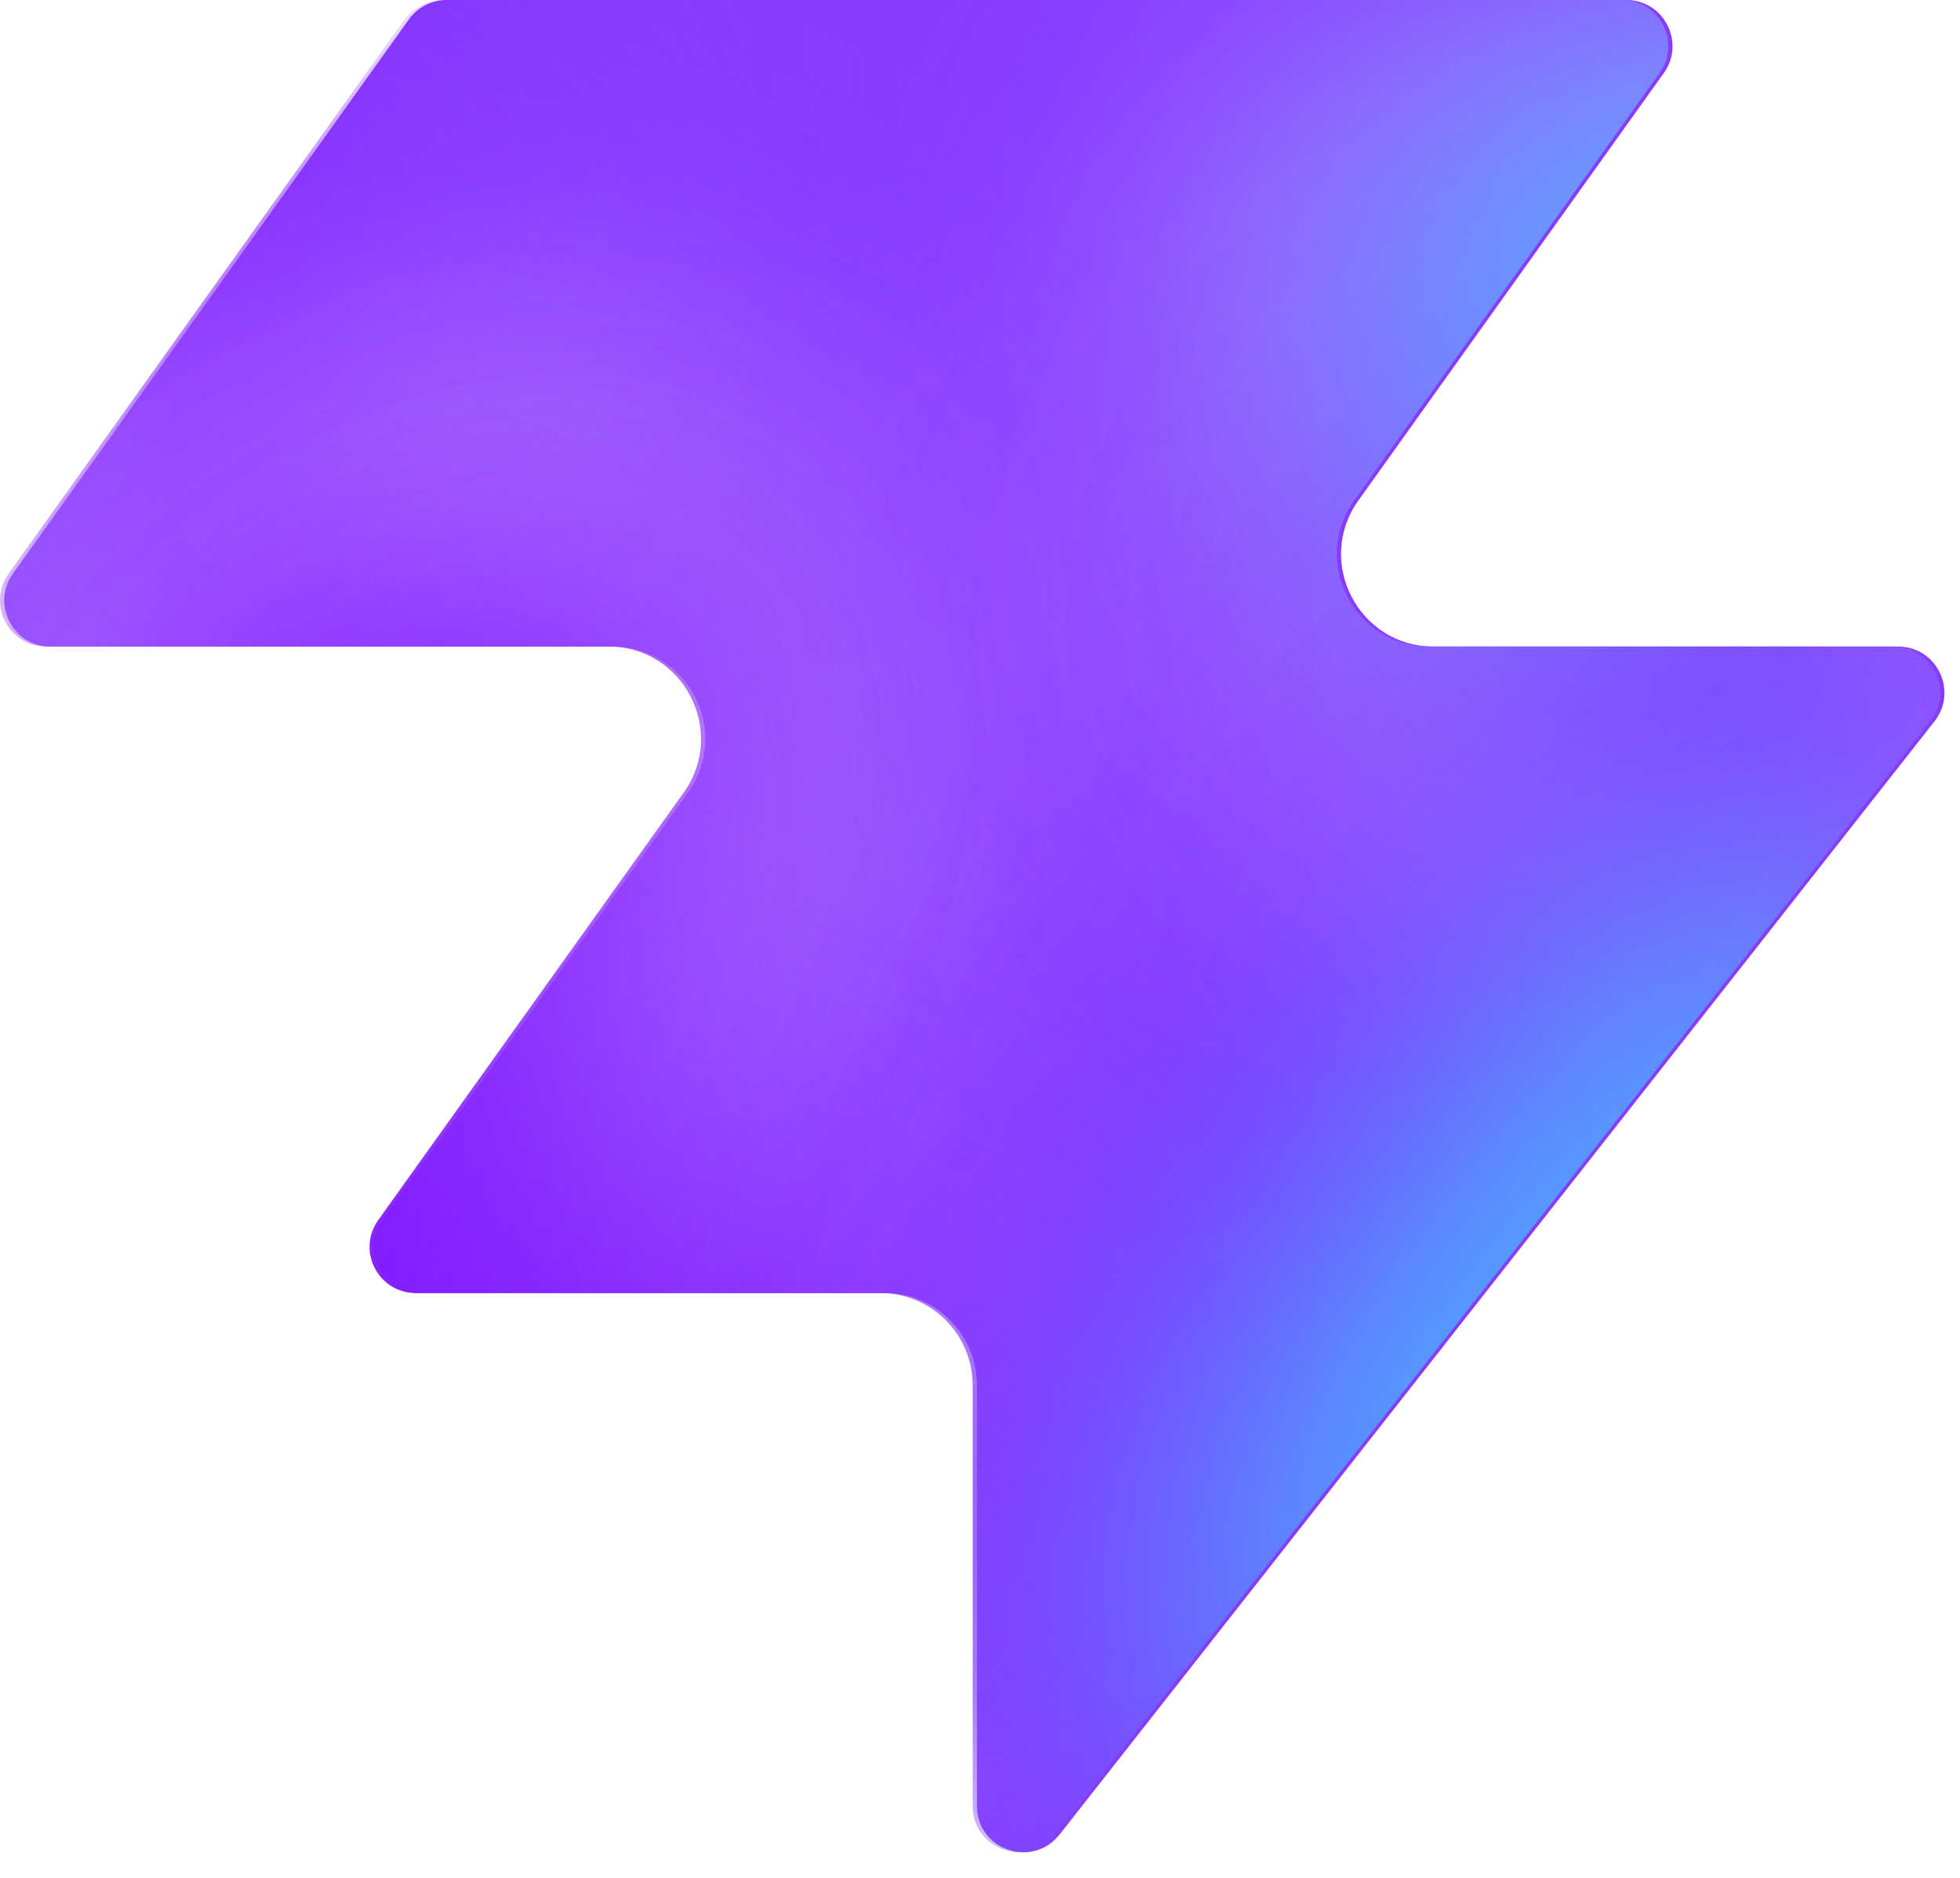
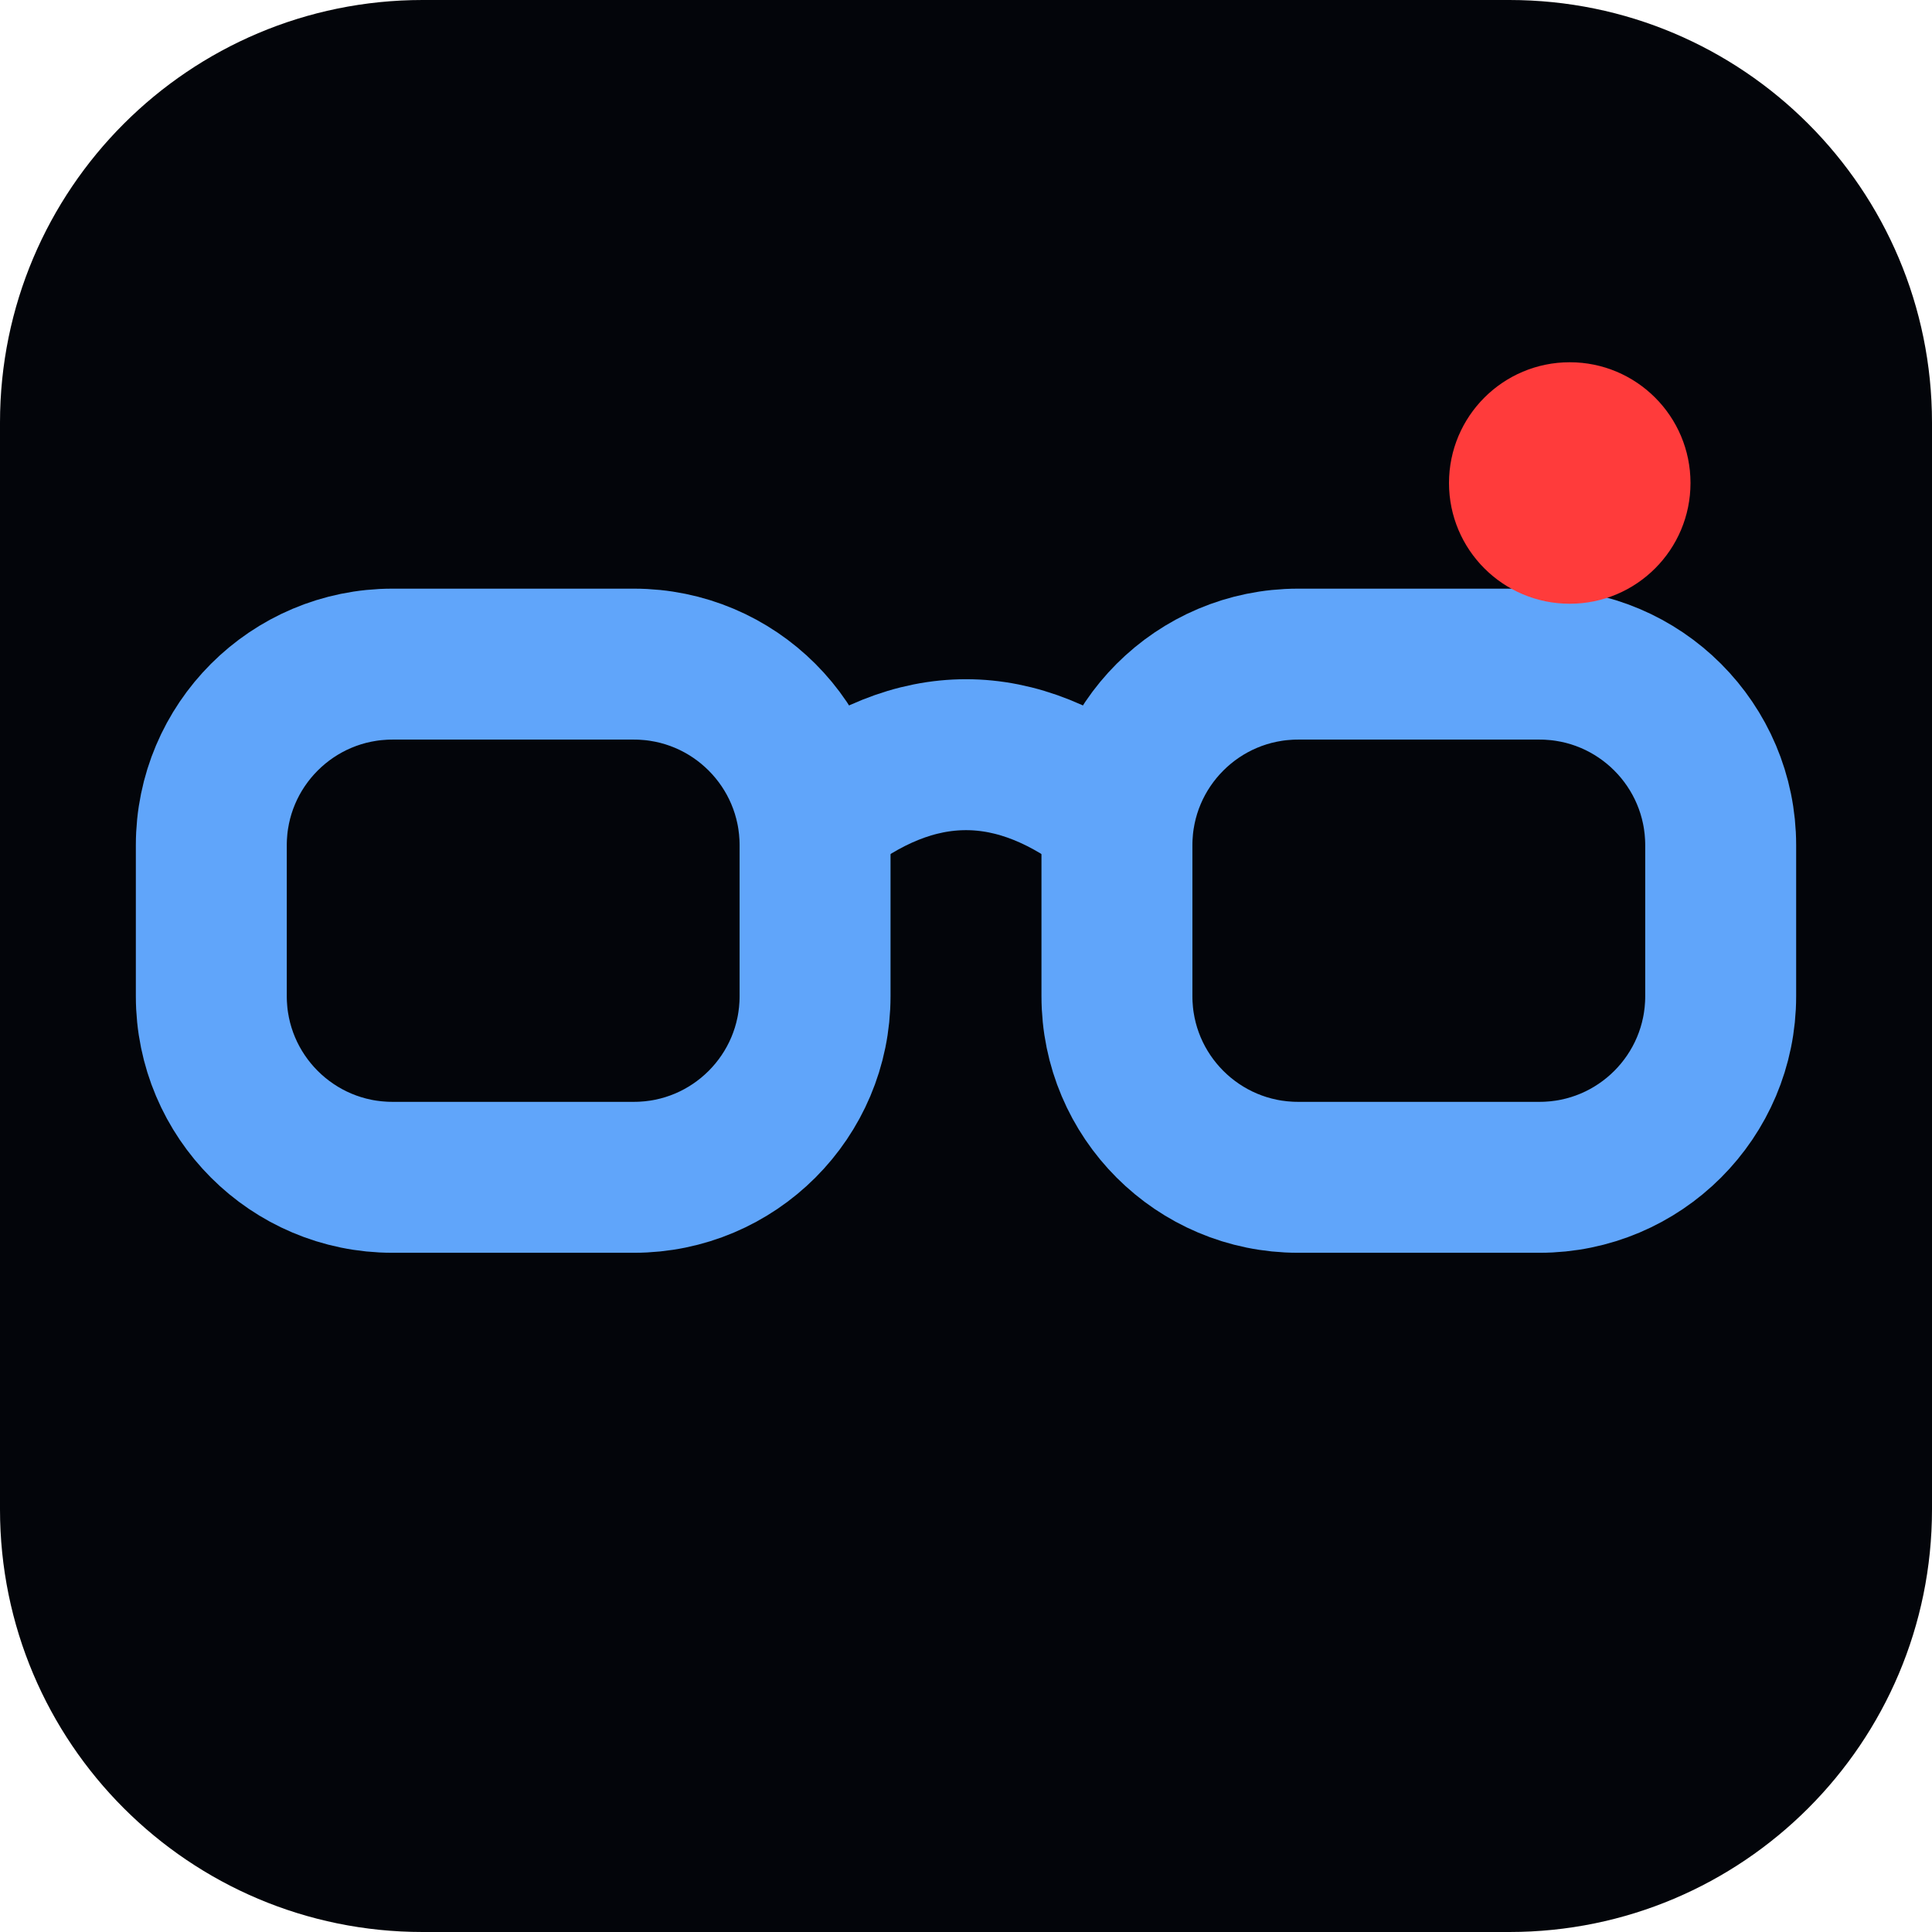
- <svg xmlns="http://www.w3.org/2000/svg" width="48" height="46" fill="none" viewBox="0 0 48 46">
-   <path fill="#863bff" d="M25.946 44.938c-.664.845-2.021.375-2.021-.698V33.937a2.26 2.26 0 0 0-2.262-2.262H10.287c-.92 0-1.456-1.04-.92-1.788l7.48-10.471c1.07-1.497 0-3.578-1.842-3.578H1.237c-.92 0-1.456-1.04-.92-1.788L10.013.474c.214-.297.556-.474.92-.474h28.894c.92 0 1.456 1.04.92 1.788l-7.48 10.471c-1.07 1.498 0 3.579 1.842 3.579h11.377c.943 0 1.473 1.088.89 1.83L25.947 44.94z" style="fill:#863bff;fill:color(display-p3 .525 .23 1);fill-opacity:1" />
-   <mask id="a" width="48" height="46" x="0" y="0" maskUnits="userSpaceOnUse" style="mask-type:alpha">
-     <path fill="#000" d="M25.842 44.938c-.664.844-2.021.375-2.021-.698V33.937a2.26 2.26 0 0 0-2.262-2.262H10.183c-.92 0-1.456-1.04-.92-1.788l7.48-10.471c1.07-1.498 0-3.579-1.842-3.579H1.133c-.92 0-1.456-1.04-.92-1.787L9.91.473c.214-.297.556-.474.92-.474h28.894c.92 0 1.456 1.04.92 1.788l-7.48 10.471c-1.07 1.498 0 3.578 1.842 3.578h11.377c.943 0 1.473 1.088.89 1.832L25.843 44.94z" style="fill:#000;fill-opacity:1" />
-   </mask>
-   <g mask="url(#a)">
-     <g filter="url(#b)">
-       <ellipse cx="5.508" cy="14.704" fill="#ede6ff" rx="5.508" ry="14.704" style="fill:#ede6ff;fill:color(display-p3 .927 .903 1);fill-opacity:1" transform="matrix(.00324 1 1 -.00324 -4.47 31.516)" />
-     </g>
-     <g filter="url(#c)">
-       <ellipse cx="10.399" cy="29.851" fill="#ede6ff" rx="10.399" ry="29.851" style="fill:#ede6ff;fill:color(display-p3 .927 .903 1);fill-opacity:1" transform="matrix(.00324 1 1 -.00324 -39.328 7.883)" />
-     </g>
-     <g filter="url(#d)">
-       <ellipse cx="5.508" cy="30.487" fill="#7e14ff" rx="5.508" ry="30.487" style="fill:#7e14ff;fill:color(display-p3 .492 .077 1);fill-opacity:1" transform="rotate(89.814 -25.913 -14.639)scale(1 -1)" />
-     </g>
-     <g filter="url(#e)">
-       <ellipse cx="5.508" cy="30.599" fill="#7e14ff" rx="5.508" ry="30.599" style="fill:#7e14ff;fill:color(display-p3 .492 .077 1);fill-opacity:1" transform="rotate(89.814 -32.644 -3.334)scale(1 -1)" />
-     </g>
-     <g filter="url(#f)">
-       <ellipse cx="5.508" cy="30.599" fill="#7e14ff" rx="5.508" ry="30.599" style="fill:#7e14ff;fill:color(display-p3 .492 .077 1);fill-opacity:1" transform="matrix(.00324 1 1 -.00324 -34.34 30.47)" />
-     </g>
-     <g filter="url(#g)">
-       <ellipse cx="14.072" cy="22.078" fill="#ede6ff" rx="14.072" ry="22.078" style="fill:#ede6ff;fill:color(display-p3 .927 .903 1);fill-opacity:1" transform="rotate(93.35 24.506 48.493)scale(-1 1)" />
-     </g>
-     <g filter="url(#h)">
-       <ellipse cx="3.47" cy="21.501" fill="#7e14ff" rx="3.47" ry="21.501" style="fill:#7e14ff;fill:color(display-p3 .492 .077 1);fill-opacity:1" transform="rotate(89.009 28.708 47.59)scale(-1 1)" />
-     </g>
-     <g filter="url(#i)">
-       <ellipse cx="3.47" cy="21.501" fill="#7e14ff" rx="3.47" ry="21.501" style="fill:#7e14ff;fill:color(display-p3 .492 .077 1);fill-opacity:1" transform="rotate(89.009 28.708 47.59)scale(-1 1)" />
-     </g>
-     <g filter="url(#j)">
-       <ellipse cx=".387" cy="8.972" fill="#7e14ff" rx="4.407" ry="29.108" style="fill:#7e14ff;fill:color(display-p3 .492 .077 1);fill-opacity:1" transform="rotate(39.51 .387 8.972)" />
-     </g>
-     <g filter="url(#k)">
-       <ellipse cx="47.523" cy="-6.092" fill="#7e14ff" rx="4.407" ry="29.108" style="fill:#7e14ff;fill:color(display-p3 .492 .077 1);fill-opacity:1" transform="rotate(37.892 47.523 -6.092)" />
-     </g>
-     <g filter="url(#l)">
-       <ellipse cx="41.412" cy="6.333" fill="#47bfff" rx="5.971" ry="9.665" style="fill:#47bfff;fill:color(display-p3 .28 .748 1);fill-opacity:1" transform="rotate(37.892 41.412 6.333)" />
-     </g>
-     <g filter="url(#m)">
-       <ellipse cx="-1.879" cy="38.332" fill="#7e14ff" rx="4.407" ry="29.108" style="fill:#7e14ff;fill:color(display-p3 .492 .077 1);fill-opacity:1" transform="rotate(37.892 -1.88 38.332)" />
-     </g>
-     <g filter="url(#n)">
-       <ellipse cx="-1.879" cy="38.332" fill="#7e14ff" rx="4.407" ry="29.108" style="fill:#7e14ff;fill:color(display-p3 .492 .077 1);fill-opacity:1" transform="rotate(37.892 -1.88 38.332)" />
-     </g>
-     <g filter="url(#o)">
-       <ellipse cx="35.651" cy="29.907" fill="#7e14ff" rx="4.407" ry="29.108" style="fill:#7e14ff;fill:color(display-p3 .492 .077 1);fill-opacity:1" transform="rotate(37.892 35.651 29.907)" />
-     </g>
-     <g filter="url(#p)">
-       <ellipse cx="38.418" cy="32.4" fill="#47bfff" rx="5.971" ry="15.297" style="fill:#47bfff;fill:color(display-p3 .28 .748 1);fill-opacity:1" transform="rotate(37.892 38.418 32.4)" />
-     </g>
+ <svg xmlns="http://www.w3.org/2000/svg" viewBox="0 0 64 64">
+   <rect width="64" height="64" rx="14" fill="#03050a" />
+   <g fill="none" stroke="#60a5fa" stroke-width="5" stroke-linejoin="round">
+     <rect x="7" y="22" width="20" height="17" rx="6" />
+     <rect x="37" y="22" width="20" height="17" rx="6" />
+     <path d="M27 27q5-4 10 0" />
  </g>
-   <defs>
-     <filter id="b" width="60.045" height="41.654" x="-19.77" y="16.149" color-interpolation-filters="sRGB" filterUnits="userSpaceOnUse">
-       <feFlood flood-opacity="0" result="BackgroundImageFix" />
-       <feBlend in="SourceGraphic" in2="BackgroundImageFix" result="shape" />
-       <feGaussianBlur result="effect1_foregroundBlur_2002_17158" stdDeviation="7.659" />
-     </filter>
-     <filter id="c" width="90.34" height="51.437" x="-54.613" y="-7.533" color-interpolation-filters="sRGB" filterUnits="userSpaceOnUse">
-       <feFlood flood-opacity="0" result="BackgroundImageFix" />
-       <feBlend in="SourceGraphic" in2="BackgroundImageFix" result="shape" />
-       <feGaussianBlur result="effect1_foregroundBlur_2002_17158" stdDeviation="7.659" />
-     </filter>
-     <filter id="d" width="79.355" height="29.4" x="-49.64" y="2.03" color-interpolation-filters="sRGB" filterUnits="userSpaceOnUse">
-       <feFlood flood-opacity="0" result="BackgroundImageFix" />
-       <feBlend in="SourceGraphic" in2="BackgroundImageFix" result="shape" />
-       <feGaussianBlur result="effect1_foregroundBlur_2002_17158" stdDeviation="4.596" />
-     </filter>
-     <filter id="e" width="79.579" height="29.4" x="-45.045" y="20.029" color-interpolation-filters="sRGB" filterUnits="userSpaceOnUse">
-       <feFlood flood-opacity="0" result="BackgroundImageFix" />
-       <feBlend in="SourceGraphic" in2="BackgroundImageFix" result="shape" />
-       <feGaussianBlur result="effect1_foregroundBlur_2002_17158" stdDeviation="4.596" />
-     </filter>
-     <filter id="f" width="79.579" height="29.4" x="-43.513" y="21.178" color-interpolation-filters="sRGB" filterUnits="userSpaceOnUse">
-       <feFlood flood-opacity="0" result="BackgroundImageFix" />
-       <feBlend in="SourceGraphic" in2="BackgroundImageFix" result="shape" />
-       <feGaussianBlur result="effect1_foregroundBlur_2002_17158" stdDeviation="4.596" />
-     </filter>
-     <filter id="g" width="74.749" height="58.852" x="15.756" y="-17.901" color-interpolation-filters="sRGB" filterUnits="userSpaceOnUse">
-       <feFlood flood-opacity="0" result="BackgroundImageFix" />
-       <feBlend in="SourceGraphic" in2="BackgroundImageFix" result="shape" />
-       <feGaussianBlur result="effect1_foregroundBlur_2002_17158" stdDeviation="7.659" />
-     </filter>
-     <filter id="h" width="61.377" height="25.362" x="23.548" y="2.284" color-interpolation-filters="sRGB" filterUnits="userSpaceOnUse">
-       <feFlood flood-opacity="0" result="BackgroundImageFix" />
-       <feBlend in="SourceGraphic" in2="BackgroundImageFix" result="shape" />
-       <feGaussianBlur result="effect1_foregroundBlur_2002_17158" stdDeviation="4.596" />
-     </filter>
-     <filter id="i" width="61.377" height="25.362" x="23.548" y="2.284" color-interpolation-filters="sRGB" filterUnits="userSpaceOnUse">
-       <feFlood flood-opacity="0" result="BackgroundImageFix" />
-       <feBlend in="SourceGraphic" in2="BackgroundImageFix" result="shape" />
-       <feGaussianBlur result="effect1_foregroundBlur_2002_17158" stdDeviation="4.596" />
-     </filter>
-     <filter id="j" width="56.045" height="63.649" x="-27.636" y="-22.853" color-interpolation-filters="sRGB" filterUnits="userSpaceOnUse">
-       <feFlood flood-opacity="0" result="BackgroundImageFix" />
-       <feBlend in="SourceGraphic" in2="BackgroundImageFix" result="shape" />
-       <feGaussianBlur result="effect1_foregroundBlur_2002_17158" stdDeviation="4.596" />
-     </filter>
-     <filter id="k" width="54.814" height="64.646" x="20.116" y="-38.415" color-interpolation-filters="sRGB" filterUnits="userSpaceOnUse">
-       <feFlood flood-opacity="0" result="BackgroundImageFix" />
-       <feBlend in="SourceGraphic" in2="BackgroundImageFix" result="shape" />
-       <feGaussianBlur result="effect1_foregroundBlur_2002_17158" stdDeviation="4.596" />
-     </filter>
-     <filter id="l" width="33.541" height="35.313" x="24.641" y="-11.323" color-interpolation-filters="sRGB" filterUnits="userSpaceOnUse">
-       <feFlood flood-opacity="0" result="BackgroundImageFix" />
-       <feBlend in="SourceGraphic" in2="BackgroundImageFix" result="shape" />
-       <feGaussianBlur result="effect1_foregroundBlur_2002_17158" stdDeviation="4.596" />
-     </filter>
-     <filter id="m" width="54.814" height="64.646" x="-29.286" y="6.009" color-interpolation-filters="sRGB" filterUnits="userSpaceOnUse">
-       <feFlood flood-opacity="0" result="BackgroundImageFix" />
-       <feBlend in="SourceGraphic" in2="BackgroundImageFix" result="shape" />
-       <feGaussianBlur result="effect1_foregroundBlur_2002_17158" stdDeviation="4.596" />
-     </filter>
-     <filter id="n" width="54.814" height="64.646" x="-29.286" y="6.009" color-interpolation-filters="sRGB" filterUnits="userSpaceOnUse">
-       <feFlood flood-opacity="0" result="BackgroundImageFix" />
-       <feBlend in="SourceGraphic" in2="BackgroundImageFix" result="shape" />
-       <feGaussianBlur result="effect1_foregroundBlur_2002_17158" stdDeviation="4.596" />
-     </filter>
-     <filter id="o" width="54.814" height="64.646" x="8.244" y="-2.416" color-interpolation-filters="sRGB" filterUnits="userSpaceOnUse">
-       <feFlood flood-opacity="0" result="BackgroundImageFix" />
-       <feBlend in="SourceGraphic" in2="BackgroundImageFix" result="shape" />
-       <feGaussianBlur result="effect1_foregroundBlur_2002_17158" stdDeviation="4.596" />
-     </filter>
-     <filter id="p" width="39.409" height="43.623" x="18.713" y="10.588" color-interpolation-filters="sRGB" filterUnits="userSpaceOnUse">
-       <feFlood flood-opacity="0" result="BackgroundImageFix" />
-       <feBlend in="SourceGraphic" in2="BackgroundImageFix" result="shape" />
-       <feGaussianBlur result="effect1_foregroundBlur_2002_17158" stdDeviation="4.596" />
-     </filter>
-   </defs>
+   <circle cx="52" cy="16" r="4" fill="#ff3b3b" />
</svg>
